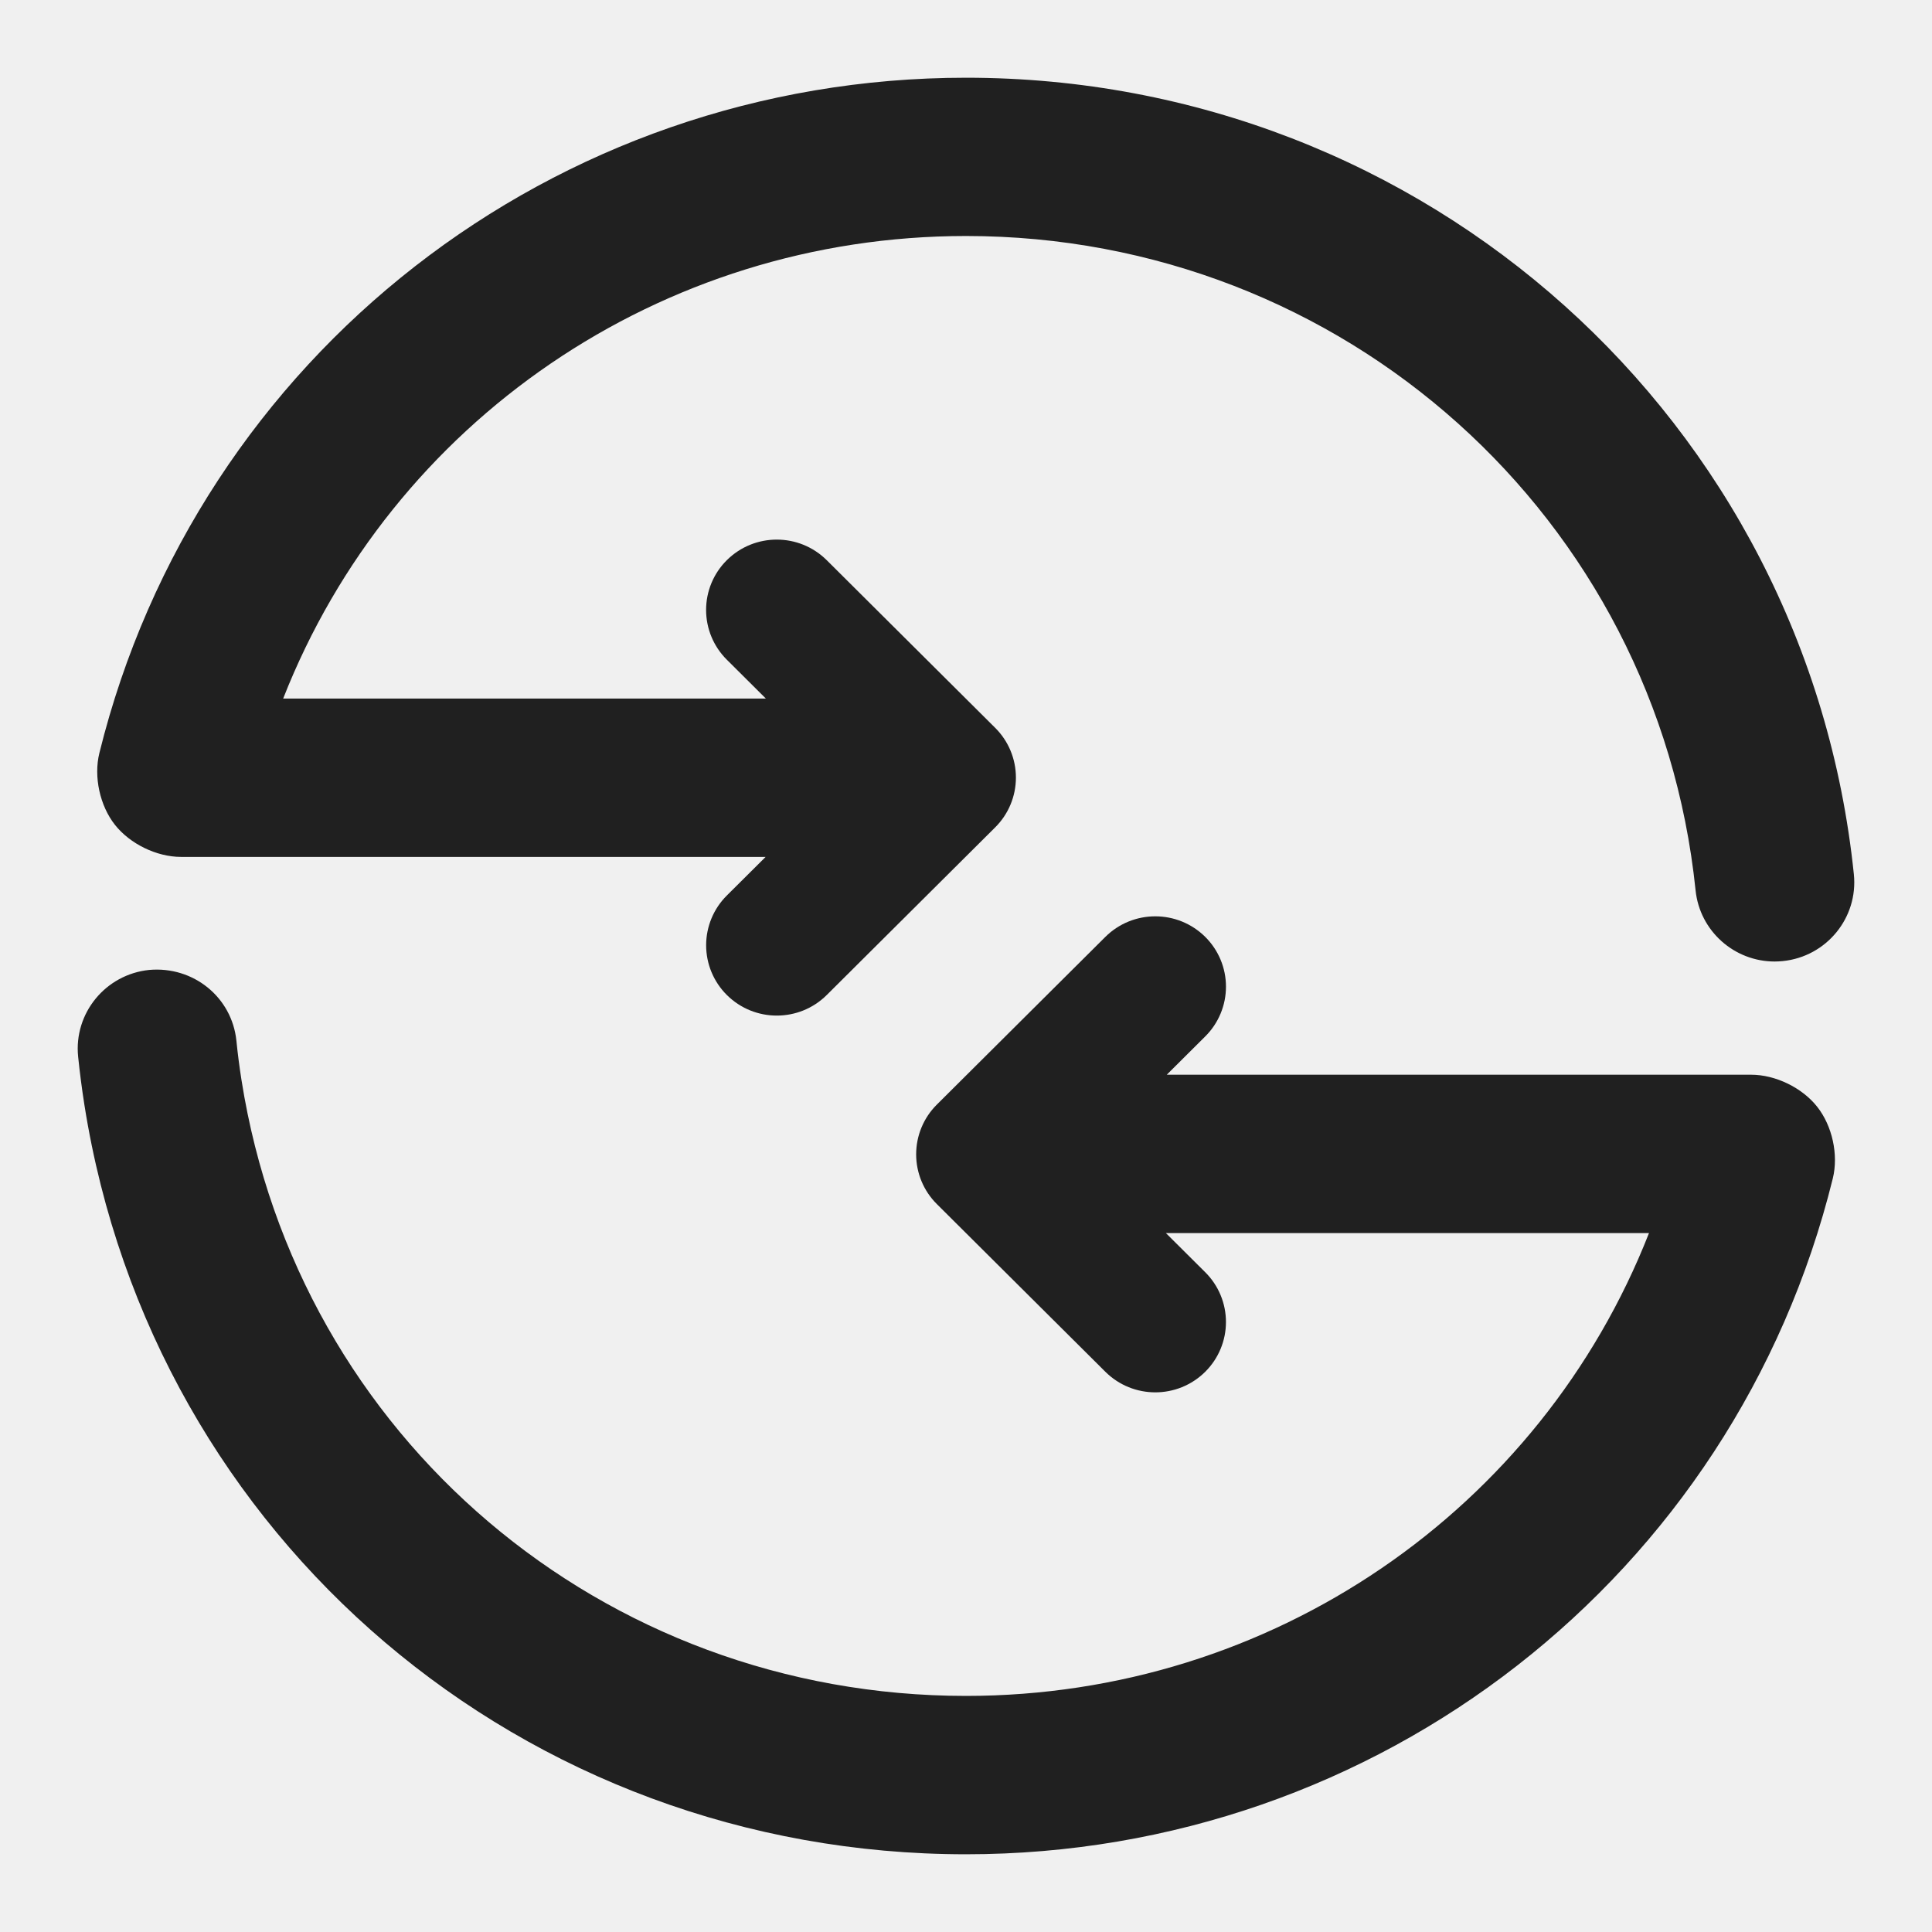
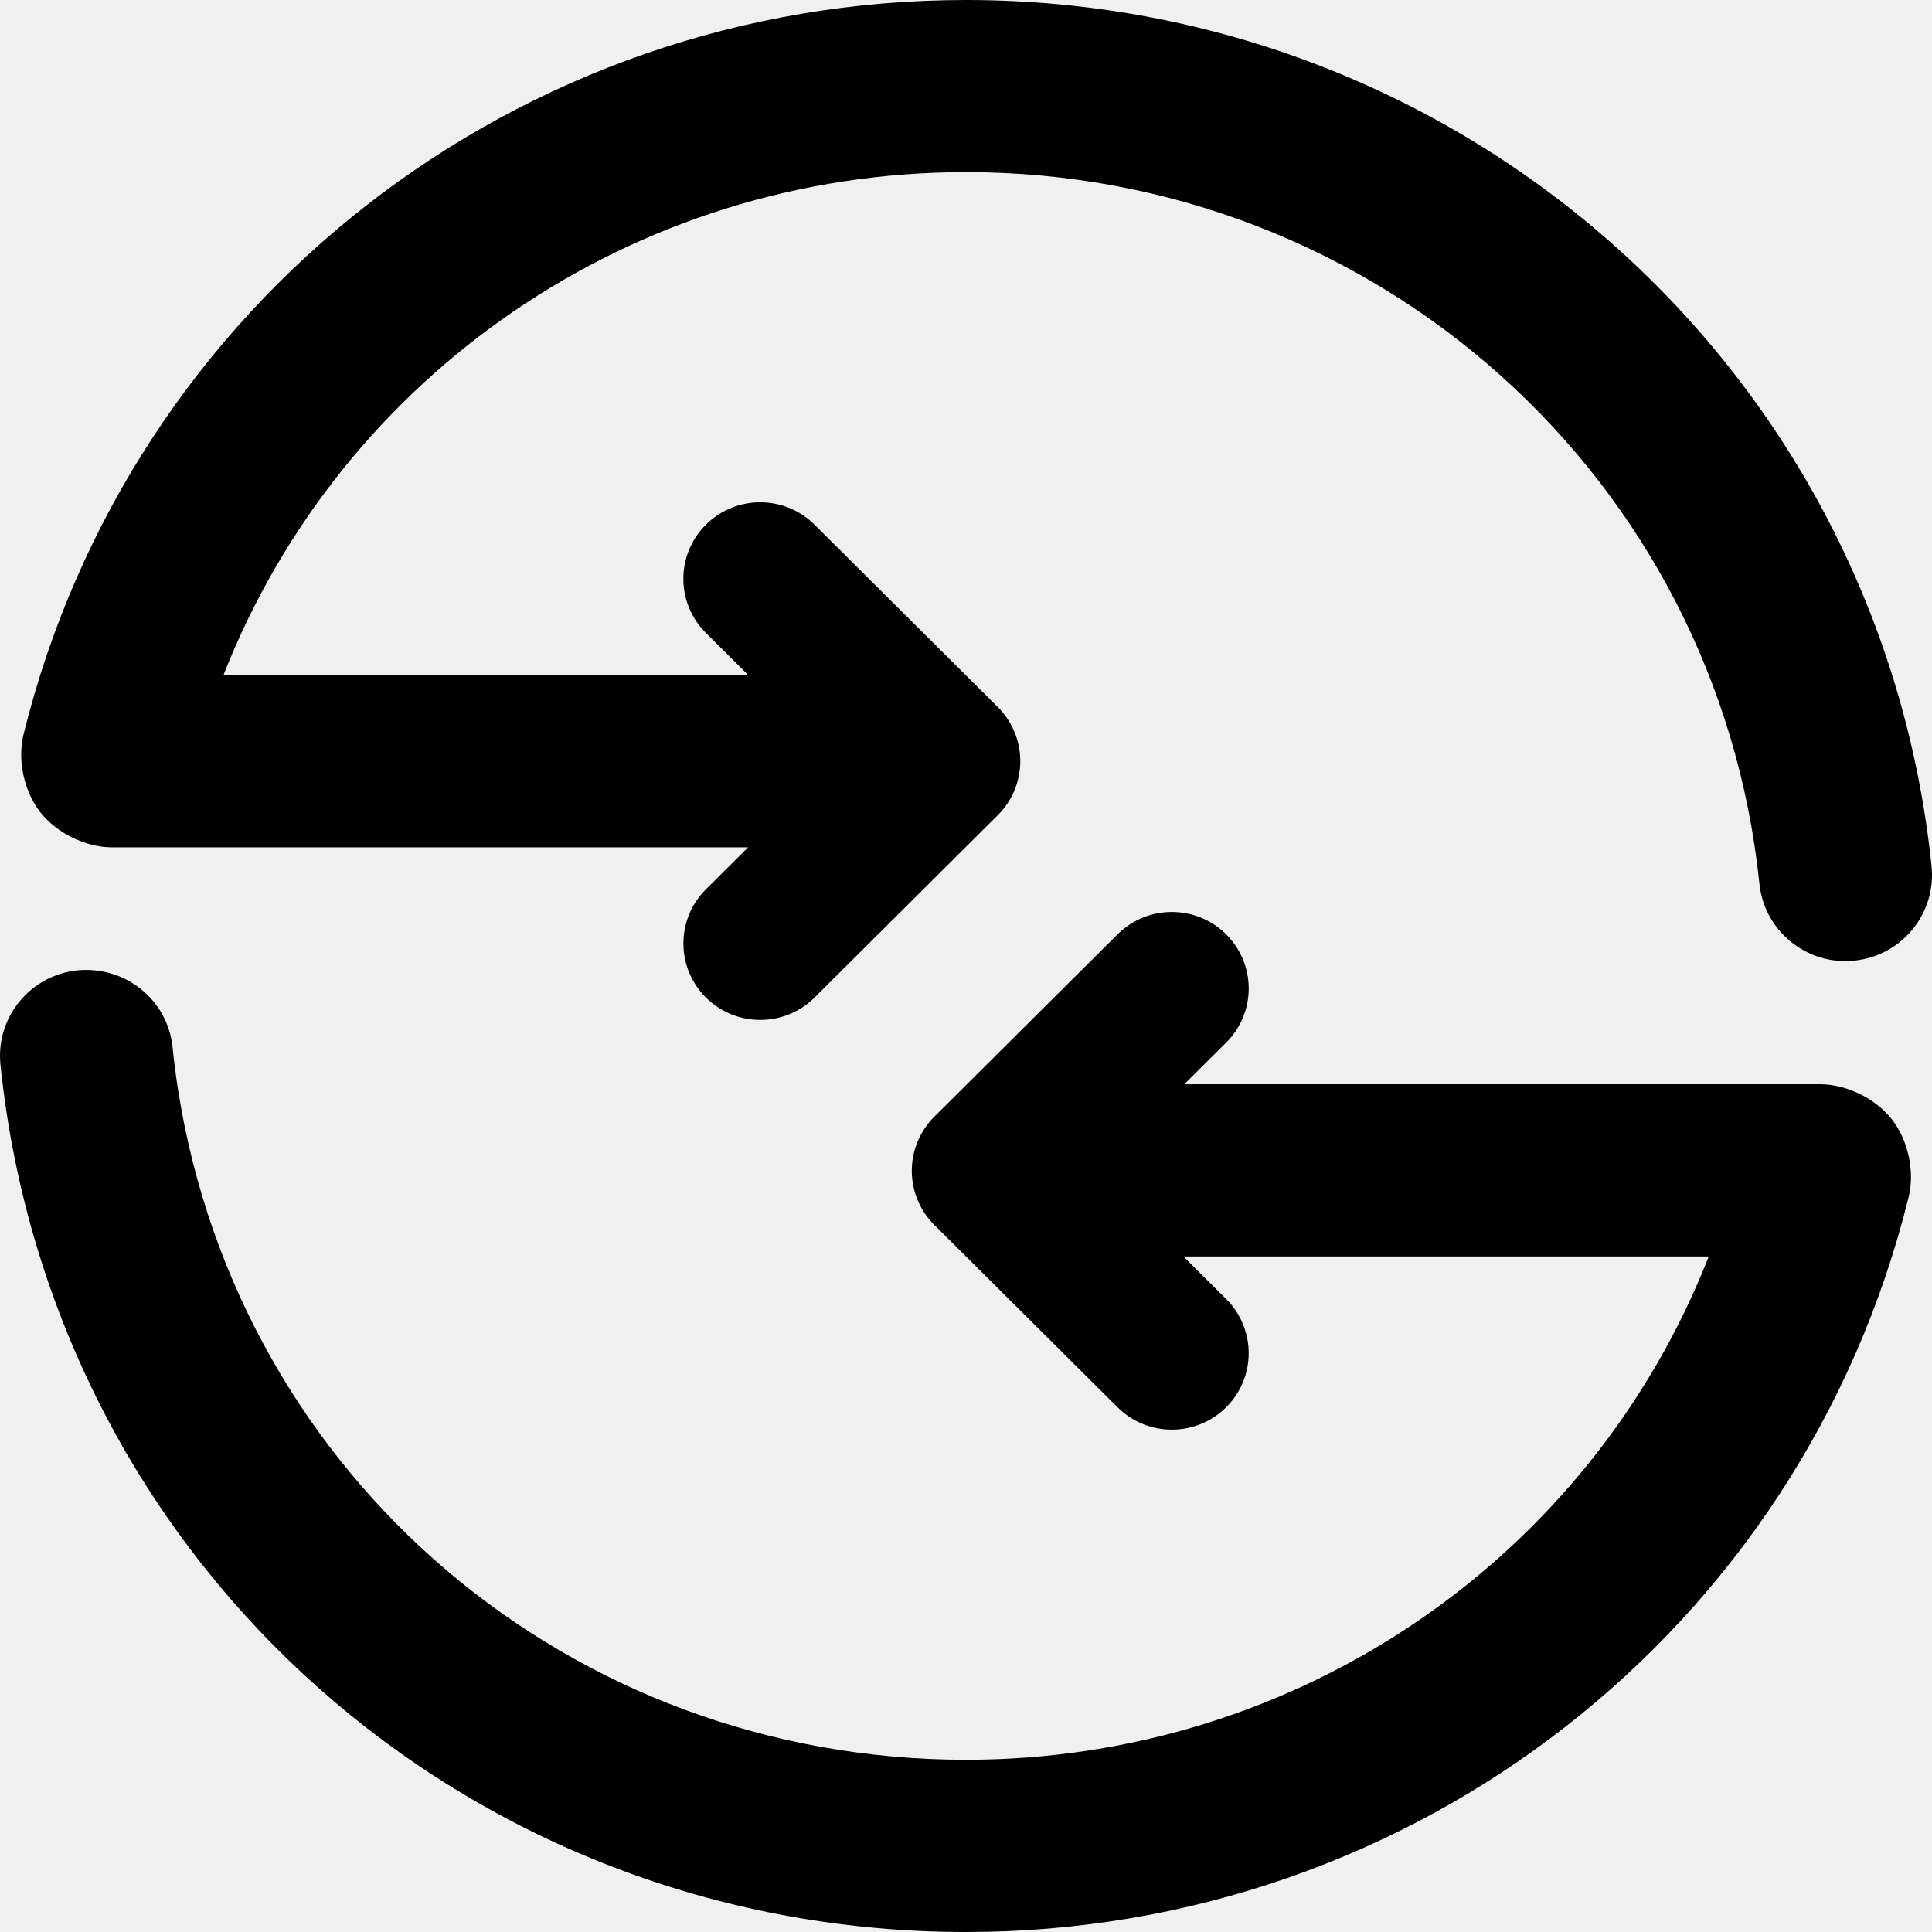
- <svg xmlns="http://www.w3.org/2000/svg" viewBox="24 24 174 174">
-   <g fill="#202020">
-     <path d="M183.827 110.596c-3.629 0-6.738-2.738-7.119-6.405-3.466-33.6-31.716-58.936-65.706-58.936-27.54 0-51.718 16.758-61.499 41.657h43.47l-3.517-3.502a6.312 6.312 0 0 1 0-8.956 6.388 6.388 0 0 1 9.004 0l15.17 15.098a6.314 6.314 0 0 1 0 8.961l-15.17 15.098a6.384 6.384 0 0 1-8.999 0 6.315 6.315 0 0 1 0-8.961l3.493-3.475H40.305c-2.195 0-4.589-1.168-5.95-2.885-1.363-1.725-1.93-4.34-1.406-6.467C41.801 56.011 73.9 31 111.002 31c41.361 0 75.736 30.843 79.96 71.737.404 3.914-2.46 7.418-6.396 7.82a8.026 8.026 0 0 1-.739.039Z" />
-     <path d="M37.437 111.354c3.983-.356 7.45 2.46 7.854 6.374.12 1.199.276 2.39.462 3.565 5.071 32.131 32.514 55.444 65.249 55.444 27.551 0 51.737-16.761 61.51-41.683h-43.509l3.545 3.528a6.316 6.316 0 0 1 0 8.961 6.385 6.385 0 0 1-8.999 0l-15.174-15.101a6.316 6.316 0 0 1 0-8.961l15.171-15.099a6.39 6.39 0 0 1 9.004 0 6.313 6.313 0 0 1 0 8.957l-3.468 3.452h52.628c2.195 0 4.593 1.168 5.949 2.885 1.364 1.725 1.931 4.324 1.407 6.458C180.225 165.97 148.124 191 111.002 191c-39.835 0-73.226-28.387-79.401-67.494a83.856 83.856 0 0 1-.564-4.34c-.4-3.913 2.468-7.41 6.4-7.812Z" />
+ <svg xmlns="http://www.w3.org/2000/svg" class="icon--svg " role="img" aria-labelledby="ico-beto-download-title" width="160" height="160" version="1.1" id="svg5">
+   <defs id="defs5">
+     <symbol fill="none" viewBox="0 0 222 222" id="ico-beto-download">
+       <circle cx="111" cy="111" r="111" fill="#4285f4" id="circle1" />
+       <g fill="#ffffff" clip-path="url(#aa)" id="g2">
+         <path d="m 183.827,110.596 c -3.629,0 -6.738,-2.738 -7.119,-6.405 -3.466,-33.6 -31.716,-58.936 -65.706,-58.936 -27.54,0 -51.718,16.758 -61.499,41.657 h 43.47 L 89.456,83.41 a 6.312,6.312 0 0 1 0,-8.956 6.388,6.388 0 0 1 9.004,0 l 15.17,15.098 a 6.314,6.314 0 0 1 0,8.961 l -15.17,15.098 a 6.384,6.384 0 0 1 -8.999,0 6.315,6.315 0 0 1 0,-8.961 l 3.493,-3.475 H 40.305 c -2.195,0 -4.589,-1.168 -5.95,-2.885 -1.363,-1.725 -1.93,-4.34 -1.406,-6.467 C 41.801,56.011 73.9,31 111.002,31 c 41.361,0 75.736,30.843 79.96,71.737 0.404,3.914 -2.46,7.418 -6.396,7.82 a 8.026,8.026 0 0 1 -0.739,0.039 z" fill="#ffffff" id="path1" />
+         <path d="m 37.437,111.354 c 3.983,-0.356 7.45,2.46 7.854,6.374 0.12,1.199 0.276,2.39 0.462,3.565 5.071,32.131 32.514,55.444 65.249,55.444 27.551,0 51.737,-16.761 61.51,-41.683 h -43.509 l 3.545,3.528 a 6.316,6.316 0 0 1 0,8.961 6.385,6.385 0 0 1 -8.999,0 l -15.174,-15.101 a 6.316,6.316 0 0 1 0,-8.961 l 15.171,-15.099 a 6.39,6.39 0 0 1 9.004,0 6.313,6.313 0 0 1 0,8.957 l -3.468,3.452 h 52.628 c 2.195,0 4.593,1.168 5.949,2.885 1.364,1.725 1.931,4.324 1.407,6.458 C 180.225,165.97 148.124,191 111.002,191 71.167,191 37.776,162.613 31.601,123.506 a 83.856,83.856 0 0 1 -0.564,-4.34 c -0.4,-3.913 2.468,-7.41 6.4,-7.812 z" fill="#ffffff" id="path2" />
+       </g>
+       <defs id="defs4">
+         <clipPath id="aa">
+           <path fill="#ffffff" d="M 31,31 H 191 V 191 H 31 Z" id="path3" />
+         </clipPath>
+         <radialGradient id="a" cx="-0" cy="0.064" r="1.698" fx="-0" fy="0.064" gradientTransform="scale(0.6872,1)">
+           <stop offset="0%" stop-color="#262626" stop-opacity=".2" id="stop3" />
+           <stop offset="100%" stop-color="#262626" stop-opacity="0" id="stop4" />
+         </radialGradient>
+       </defs>
+     </symbol>
+   </defs>
+   <g id="g5" transform="translate(-31,-31)">
+     <g id="use5" style="fill:#404040">
+       <g fill="#ffffff" clip-path="url(#aa)" id="g6">
+         <path d="m 183.827,110.596 c -3.629,0 -6.738,-2.738 -7.119,-6.405 -3.466,-33.6 -31.716,-58.936 -65.706,-58.936 -27.54,0 -51.718,16.758 -61.499,41.657 h 43.47 L 89.456,83.41 a 6.312,6.312 0 0 1 0,-8.956 6.388,6.388 0 0 1 9.004,0 l 15.17,15.098 a 6.314,6.314 0 0 1 0,8.961 l -15.17,15.098 a 6.384,6.384 0 0 1 -8.999,0 6.315,6.315 0 0 1 0,-8.961 l 3.493,-3.475 H 40.305 c -2.195,0 -4.589,-1.168 -5.95,-2.885 -1.363,-1.725 -1.93,-4.34 -1.406,-6.467 C 41.801,56.011 73.9,31 111.002,31 c 41.361,0 75.736,30.843 79.96,71.737 0.404,3.914 -2.46,7.418 -6.396,7.82 a 8.026,8.026 0 0 1 -0.739,0.039 z" fill="#ffffff" id="path5" style="fill:#000000" />
+         <path d="m 37.437,111.354 c 3.983,-0.356 7.45,2.46 7.854,6.374 0.12,1.199 0.276,2.39 0.462,3.565 5.071,32.131 32.514,55.444 65.249,55.444 27.551,0 51.737,-16.761 61.51,-41.683 h -43.509 l 3.545,3.528 a 6.316,6.316 0 0 1 0,8.961 6.385,6.385 0 0 1 -8.999,0 l -15.174,-15.101 a 6.316,6.316 0 0 1 0,-8.961 l 15.171,-15.099 a 6.39,6.39 0 0 1 9.004,0 6.313,6.313 0 0 1 0,8.957 l -3.468,3.452 h 52.628 c 2.195,0 4.593,1.168 5.949,2.885 1.364,1.725 1.931,4.324 1.407,6.458 C 180.225,165.97 148.124,191 111.002,191 71.167,191 37.776,162.613 31.601,123.506 a 83.856,83.856 0 0 1 -0.564,-4.34 c -0.4,-3.913 2.468,-7.41 6.4,-7.812 z" fill="#ffffff" id="path6" style="fill:#000000" />
+       </g>
+       <defs id="defs8">
+         <clipPath id="clipPath7">
+           <path fill="#ffffff" d="M 31,31 H 191 V 191 H 31 Z" id="path7" />
+         </clipPath>
+         <radialGradient id="radialGradient8" cx="-0" cy="0.064" r="1.698" fx="-0" fy="0.064" gradientTransform="scale(0.6872,1)">
+           <stop offset="0%" stop-color="#262626" stop-opacity=".2" id="stop7" />
+           <stop offset="100%" stop-color="#262626" stop-opacity="0" id="stop8" />
+         </radialGradient>
+       </defs>
+     </g>
  </g>
</svg>
